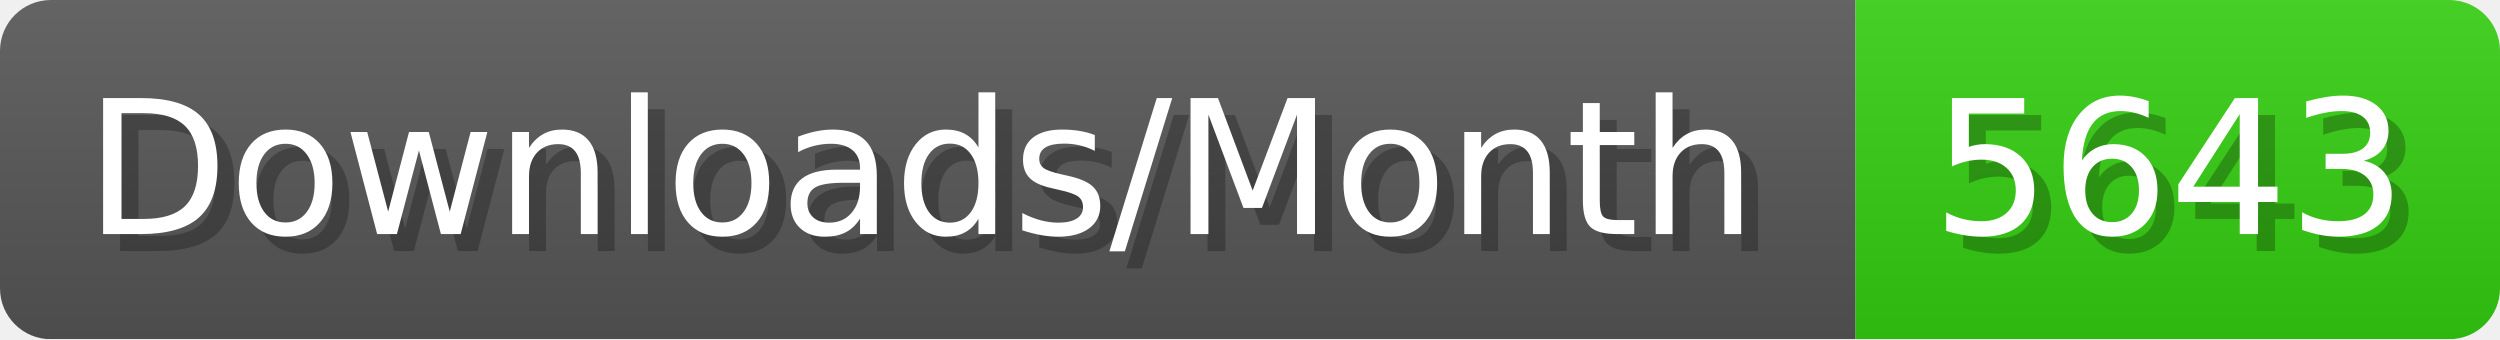
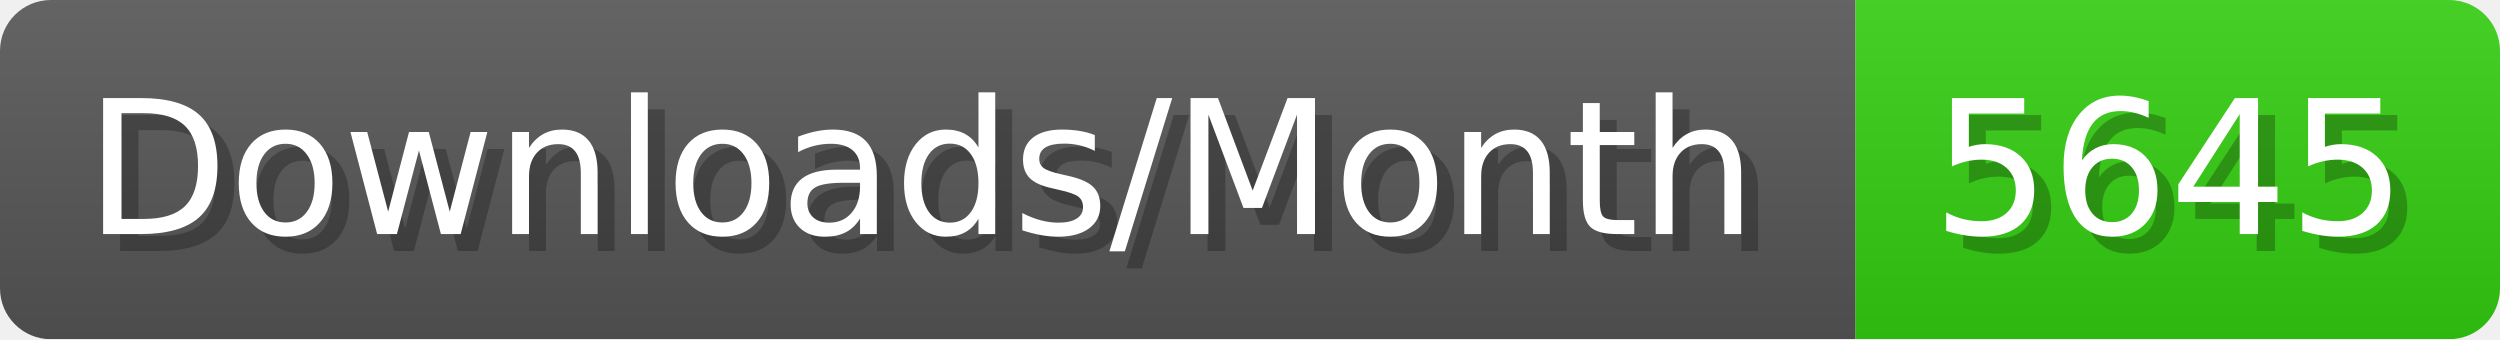
- <svg xmlns="http://www.w3.org/2000/svg" width="147.4" height="20" viewBox="0 0 1474 200" role="img" aria-label="Downloads/Month: 5643">
+ <svg xmlns="http://www.w3.org/2000/svg" width="147.4" height="20" viewBox="0 0 1474 200" role="img" aria-label="Downloads/Month: 5645">
  <linearGradient id="YlXUI" x2="0" y2="100%">
    <stop offset="0" stop-opacity=".1" stop-color="#EEE" />
    <stop offset="1" stop-opacity=".1" />
  </linearGradient>
  <mask id="JHhop">
    <rect width="1474" height="200" rx="30" fill="#FFF" />
  </mask>
  <g mask="url(#JHhop)">
    <rect width="1094" height="200" fill="#555" />
    <rect width="380" height="200" fill="#3C1" x="1094" />
    <rect width="1474" height="200" fill="url(#YlXUI)" />
  </g>
  <g aria-hidden="true" fill="#fff" text-anchor="start" font-family="Verdana,DejaVu Sans,sans-serif" font-size="110">
    <text x="60" y="148" textLength="994" fill="#000" opacity="0.25">Downloads/Month</text>
    <text x="50" y="138" textLength="994">Downloads/Month</text>
-     <text x="1149" y="148" textLength="280" fill="#000" opacity="0.25">5643</text>
-     <text x="1139" y="138" textLength="280">5643</text>
+     <text x="1149" y="148" textLength="280" fill="#000" opacity="0.25">5645</text>
+     <text x="1139" y="138" textLength="280">5645</text>
  </g>
</svg>
